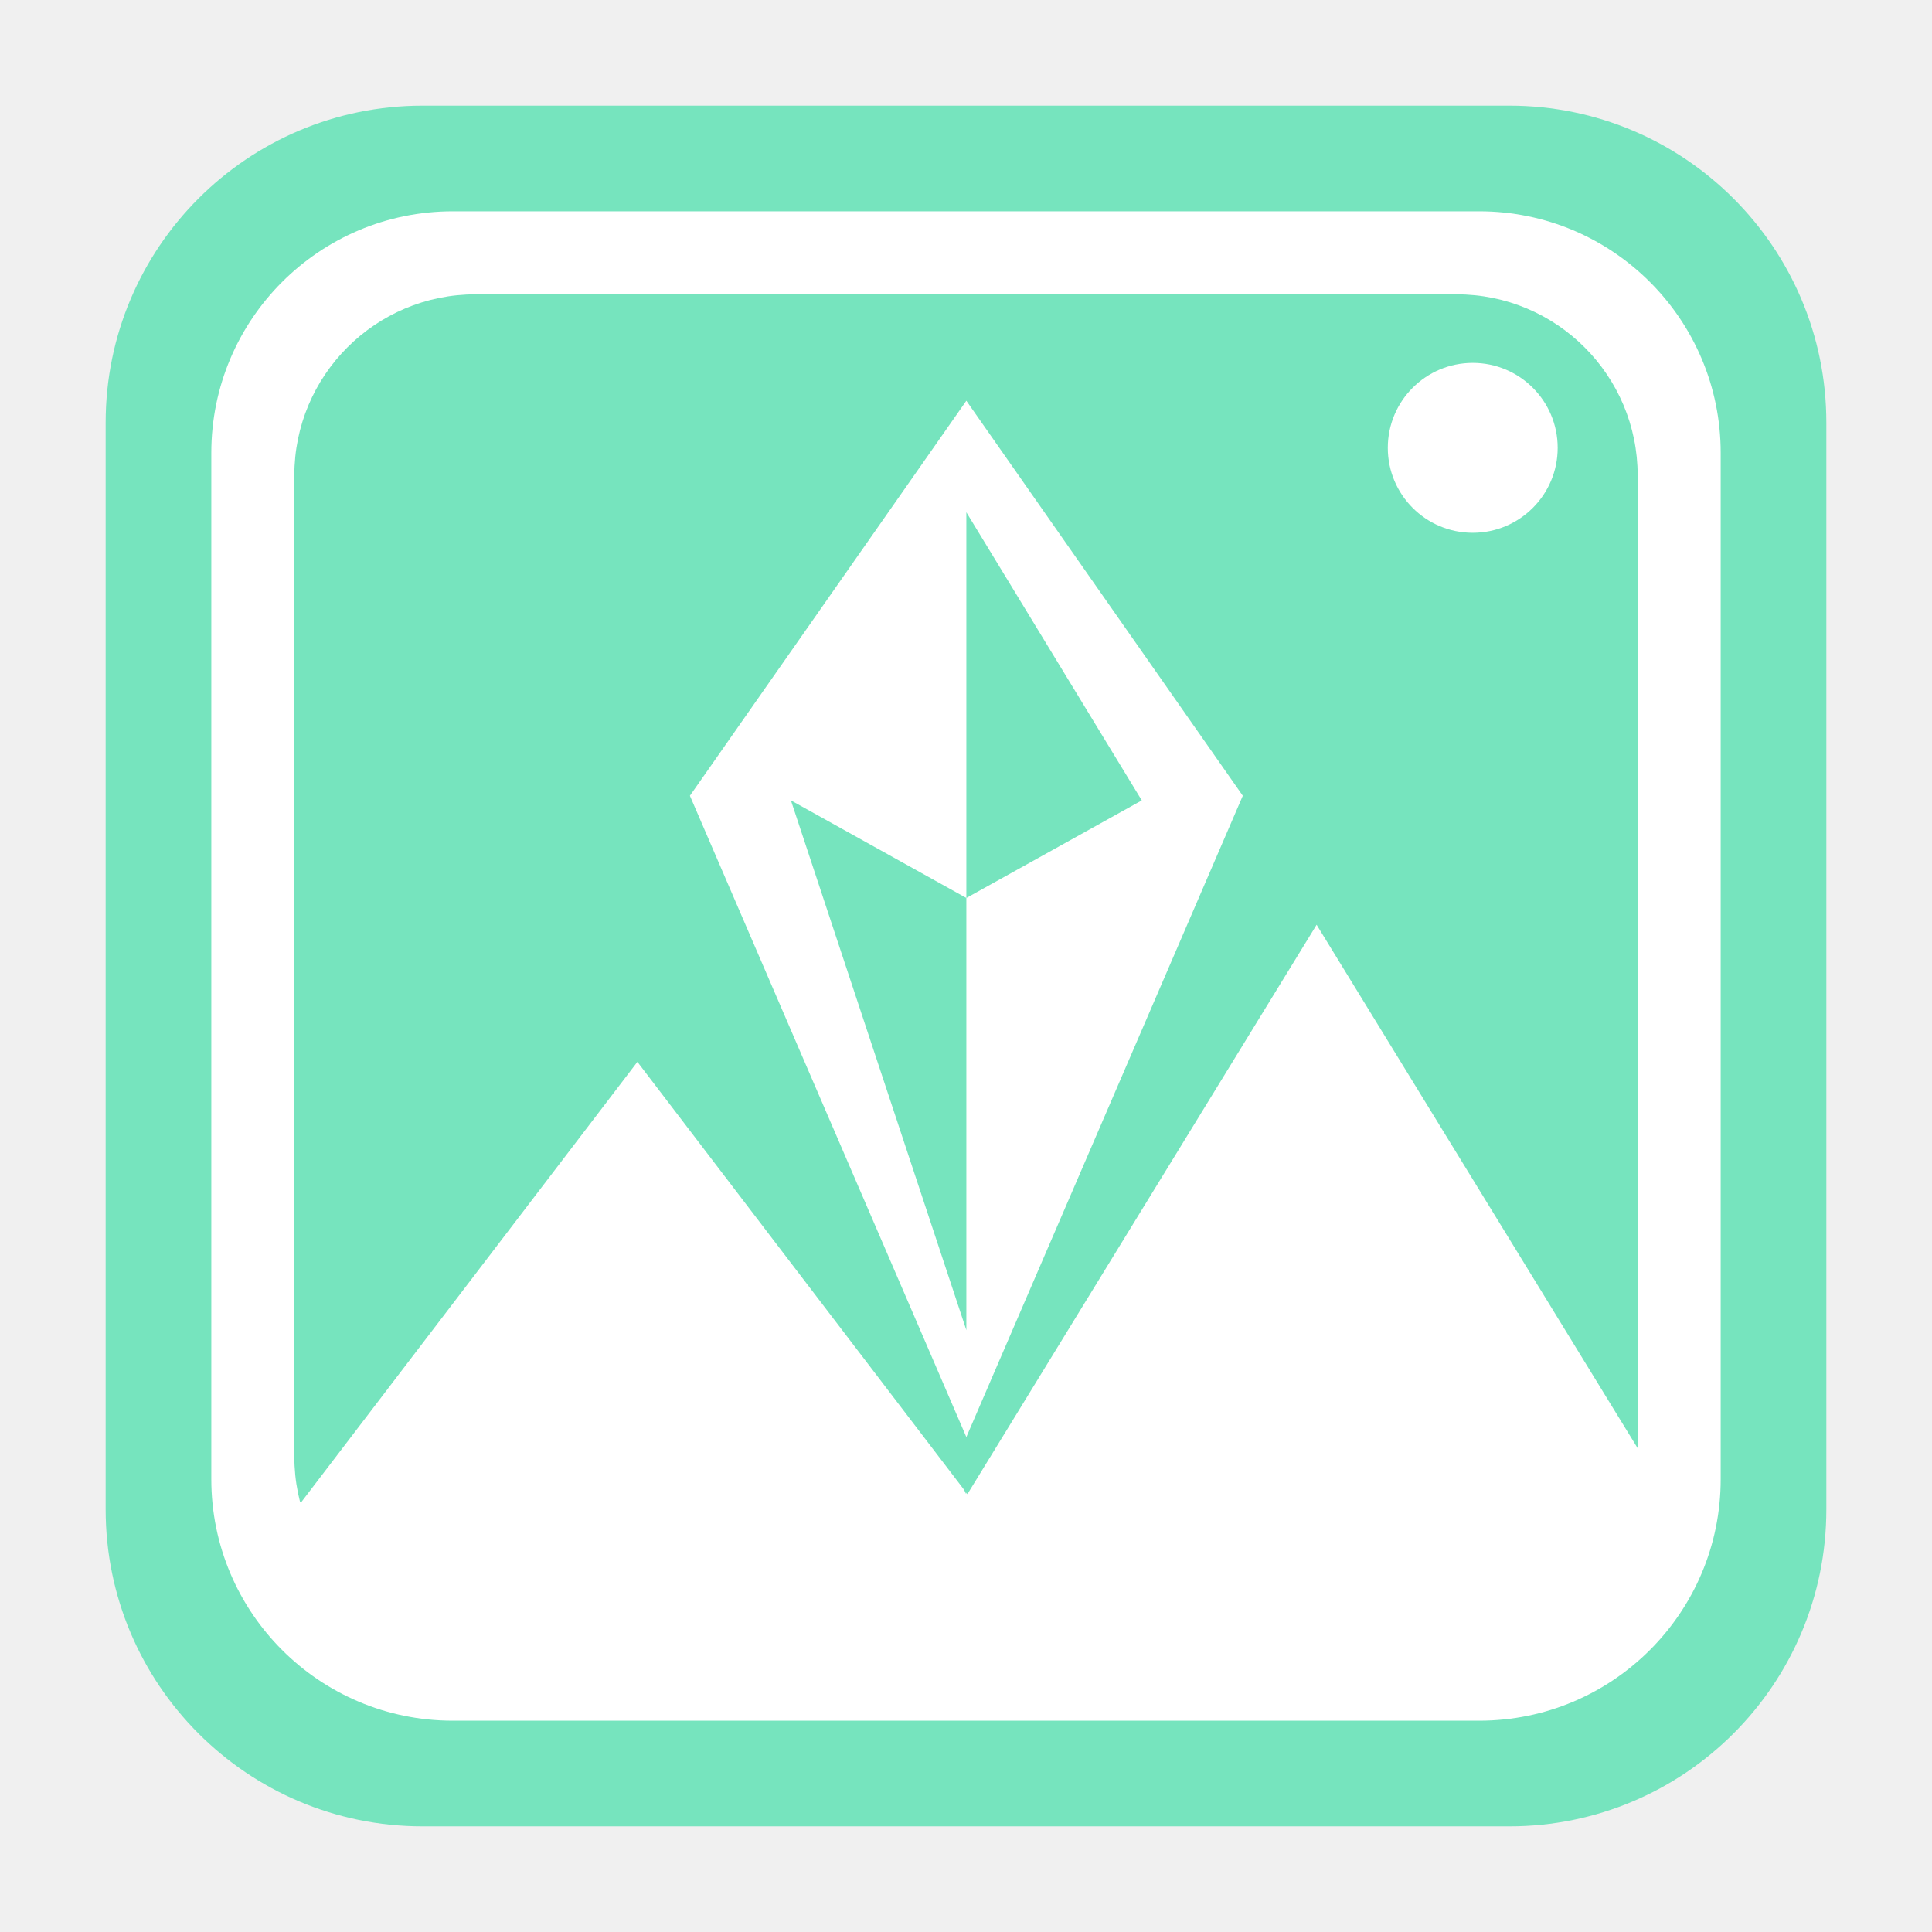
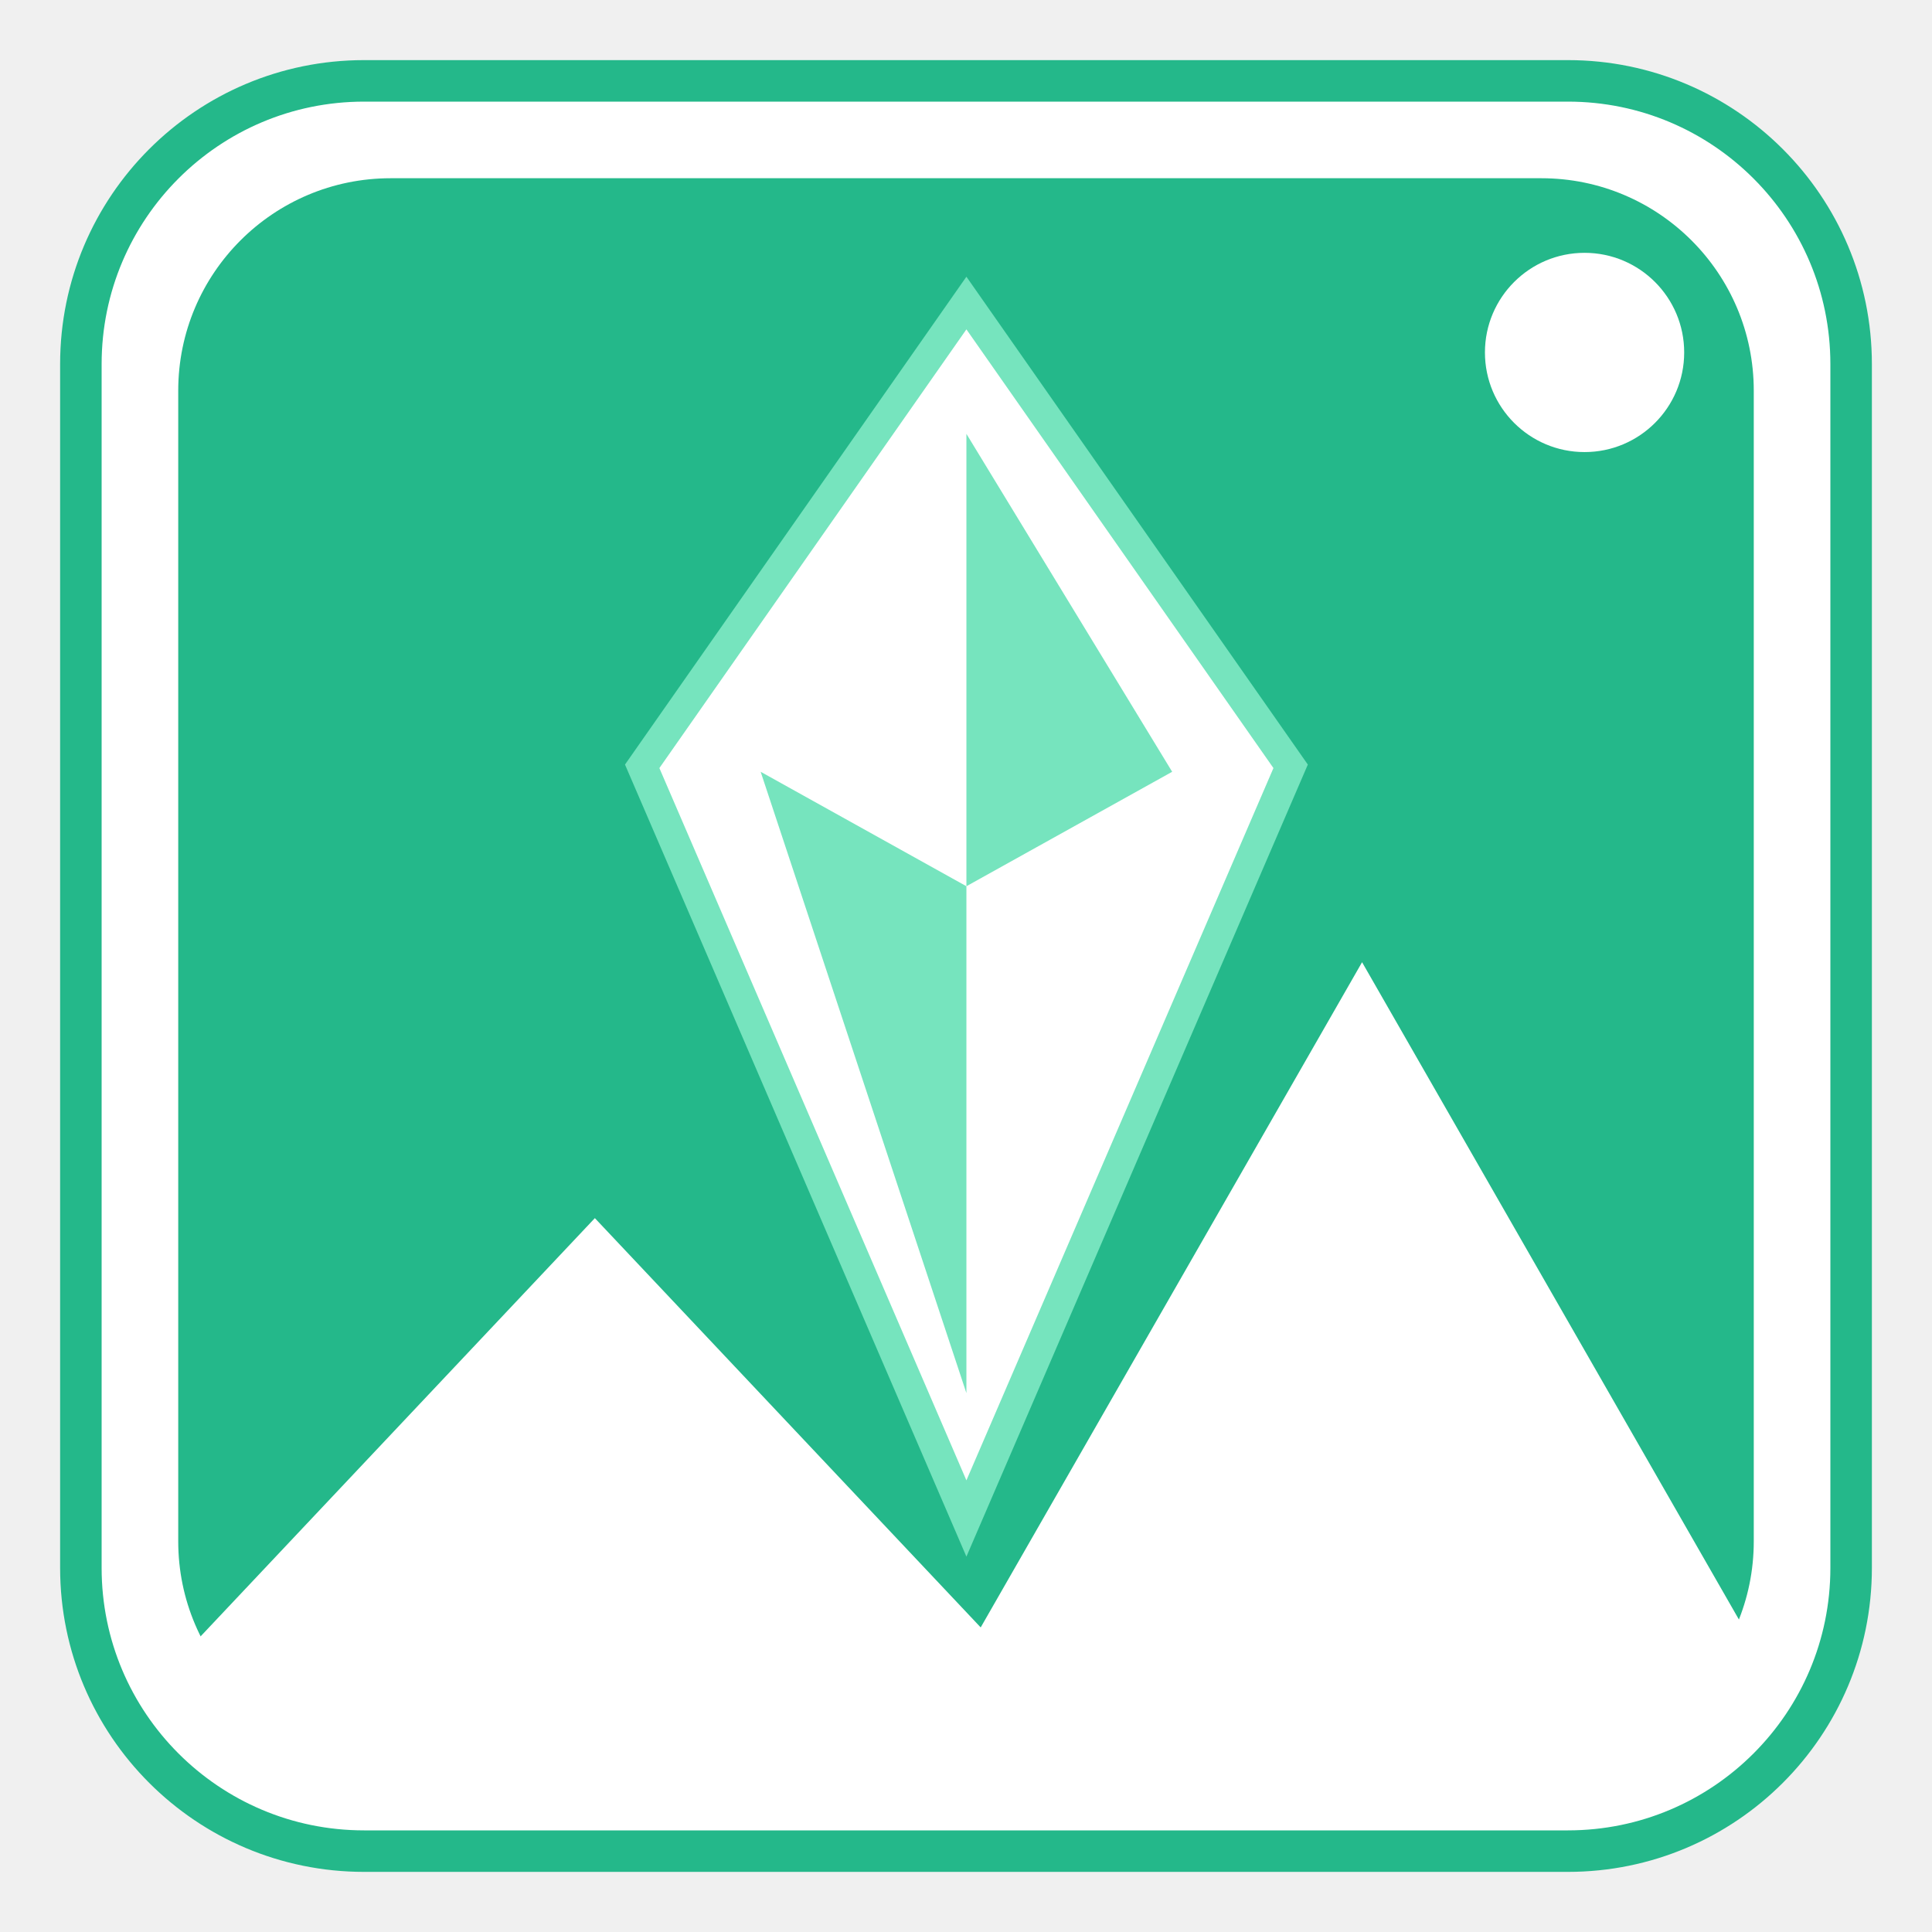
<svg xmlns="http://www.w3.org/2000/svg" width="512" height="512" viewBox="0 0 512 512">
  <g id="Layer_1" data-name="Layer 1">
-     <path class="mint" d="M112 28 L400 28 C446.392 28 484 65.608 484 112 L484 400 C484 446.392 446.392 484 400 484 L112 484 C65.608 484 28 446.392 28 400 L28 112 C28 65.608 65.608 28 112 28 Z" fill="#76e4be" />
-     <path class="white" d="M120 56 L392 56 C427.346 56 456 84.654 456 120 L456 392 C456 427.346 427.346 456 392 456 L120 456 C84.654 456 56 427.346 56 392 L56 120 C56 84.654 84.654 56 120 56 Z" fill="#ffffff" />
-     <path class="mint" d="M126 78 L386 78 C412.51 78 434 99.49 434 126 L434 386 C434 412.51 412.51 434 386 434 L126 434 C99.49 434 78 412.51 78 386 L78 126 C78 99.49 99.49 78 126 78 Z" fill="#76e4be" />
-     <circle class="white" cx="390.291" cy="118.682" r="22.51" fill="#ffffff" />
-     <polygon points="168.917,282.23 267.498,411.353 70.336,411.353" fill="#ffffff" stroke="#ffffff" stroke-miterlimit="10" />
-     <polygon points="348.918,246.028 448.482,408.366 249.355,408.366" fill="#ffffff" stroke="#ffffff" stroke-miterlimit="10" />
-     <path d="M82.568 398.186 L432.86 398.186 C439.616 398.186 445.093 403.663 445.093 410.418 L445.093 421.767 C445.093 428.523 439.616 434 432.86 434 L82.568 434 C75.813 434 70.336 428.523 70.336 421.767 L70.336 410.418 C70.336 403.663 75.813 398.186 82.568 398.186 Z" fill="#ffffff" stroke="#ffffff" stroke-miterlimit="10" />
-     <polygon points="256,96.172 339.73,210.412 256,395.884 172.27,210.412" fill="#76e4be" />
-     <polygon points="256.093,106.2 329.353,210.882 256.093,380.836 182.833,210.882" fill="#ffffff" />
-     <polygon points="256.093,237.976 209.601,212.114 256.093,352.511" fill="#76e4be" />
-     <polygon points="256.093,135.757 302.585,212.114 256.093,237.976" fill="#76e4be" />
+     <path class="mint" d="M112 28 L400 28 C446.392 28 484 65.608 484 112 L484 400 C484 446.392 446.392 484 400 484 L112 484 C65.608 484 28 446.392 28 400 L28 112 C28 65.608 65.608 28 112 28 Z" fill="#24b88a" display="none" />
+     <path class="white" d="M96.493 21.431 L415.507 21.431 C456.963 21.431 490.569 55.037 490.569 96.493 L490.569 415.507 C490.569 456.963 456.963 490.569 415.507 490.569 L96.493 490.569 C55.037 490.569 21.431 456.963 21.431 415.507 L21.431 96.493 C21.431 55.037 55.037 21.431 96.493 21.431 Z" fill="#ffffff" stroke="#24b88a" stroke-width="11" stroke-miterlimit="10" />
+     <path class="mint" d="M103.53 47.233 L408.47 47.233 C439.562 47.233 464.767 72.438 464.767 103.53 L464.767 408.47 C464.767 439.562 439.562 464.767 408.47 464.767 L103.53 464.767 C72.438 464.767 47.233 439.562 47.233 408.47 L47.233 103.53 C47.233 72.438 72.438 47.233 103.53 47.233 Z" fill="#24b88a" />
+     <circle class="white" cx="419.926" cy="93.403" r="26.401" fill="#ffffff" />
+     <polygon points="157.644,323.549 273.455,446.398 41.832,446.398" fill="#ffffff" stroke="#ffffff" stroke-miterlimit="10" />
+     <polygon points="360.962,256 470.119,446.398 251.806,446.398" fill="#ffffff" stroke="#ffffff" stroke-miterlimit="10" />
+     <path d="M73.389 434.702 L438.246 434.702 C445.283 434.702 450.988 439.3 450.988 444.97 L450.988 454.497 C450.988 460.169 445.283 464.767 438.246 464.767 L73.389 464.767 C66.353 464.767 60.648 460.169 60.648 454.497 L60.648 444.97 C60.648 439.3 66.353 434.702 73.389 434.702 Z" fill="#ffffff" stroke="#ffffff" stroke-miterlimit="10" />
+     <polygon points="256,96.172 339.73,210.412 256,395.884 172.27,210.412" fill="#76e4be" display="none" />
+     <polygon points="256.109,80.308 342.032,203.084 256.109,402.413 170.186,203.084" fill="#ffffff" stroke="#76e4be" stroke-width="8" stroke-miterlimit="10" />
+     <polygon points="256.109,234.861 201.581,204.528 256.109,369.193" fill="#76e4be" />
+     <polygon points="256.109,114.973 310.637,204.528 256.109,234.861" fill="#76e4be" />
  </g>
</svg>
